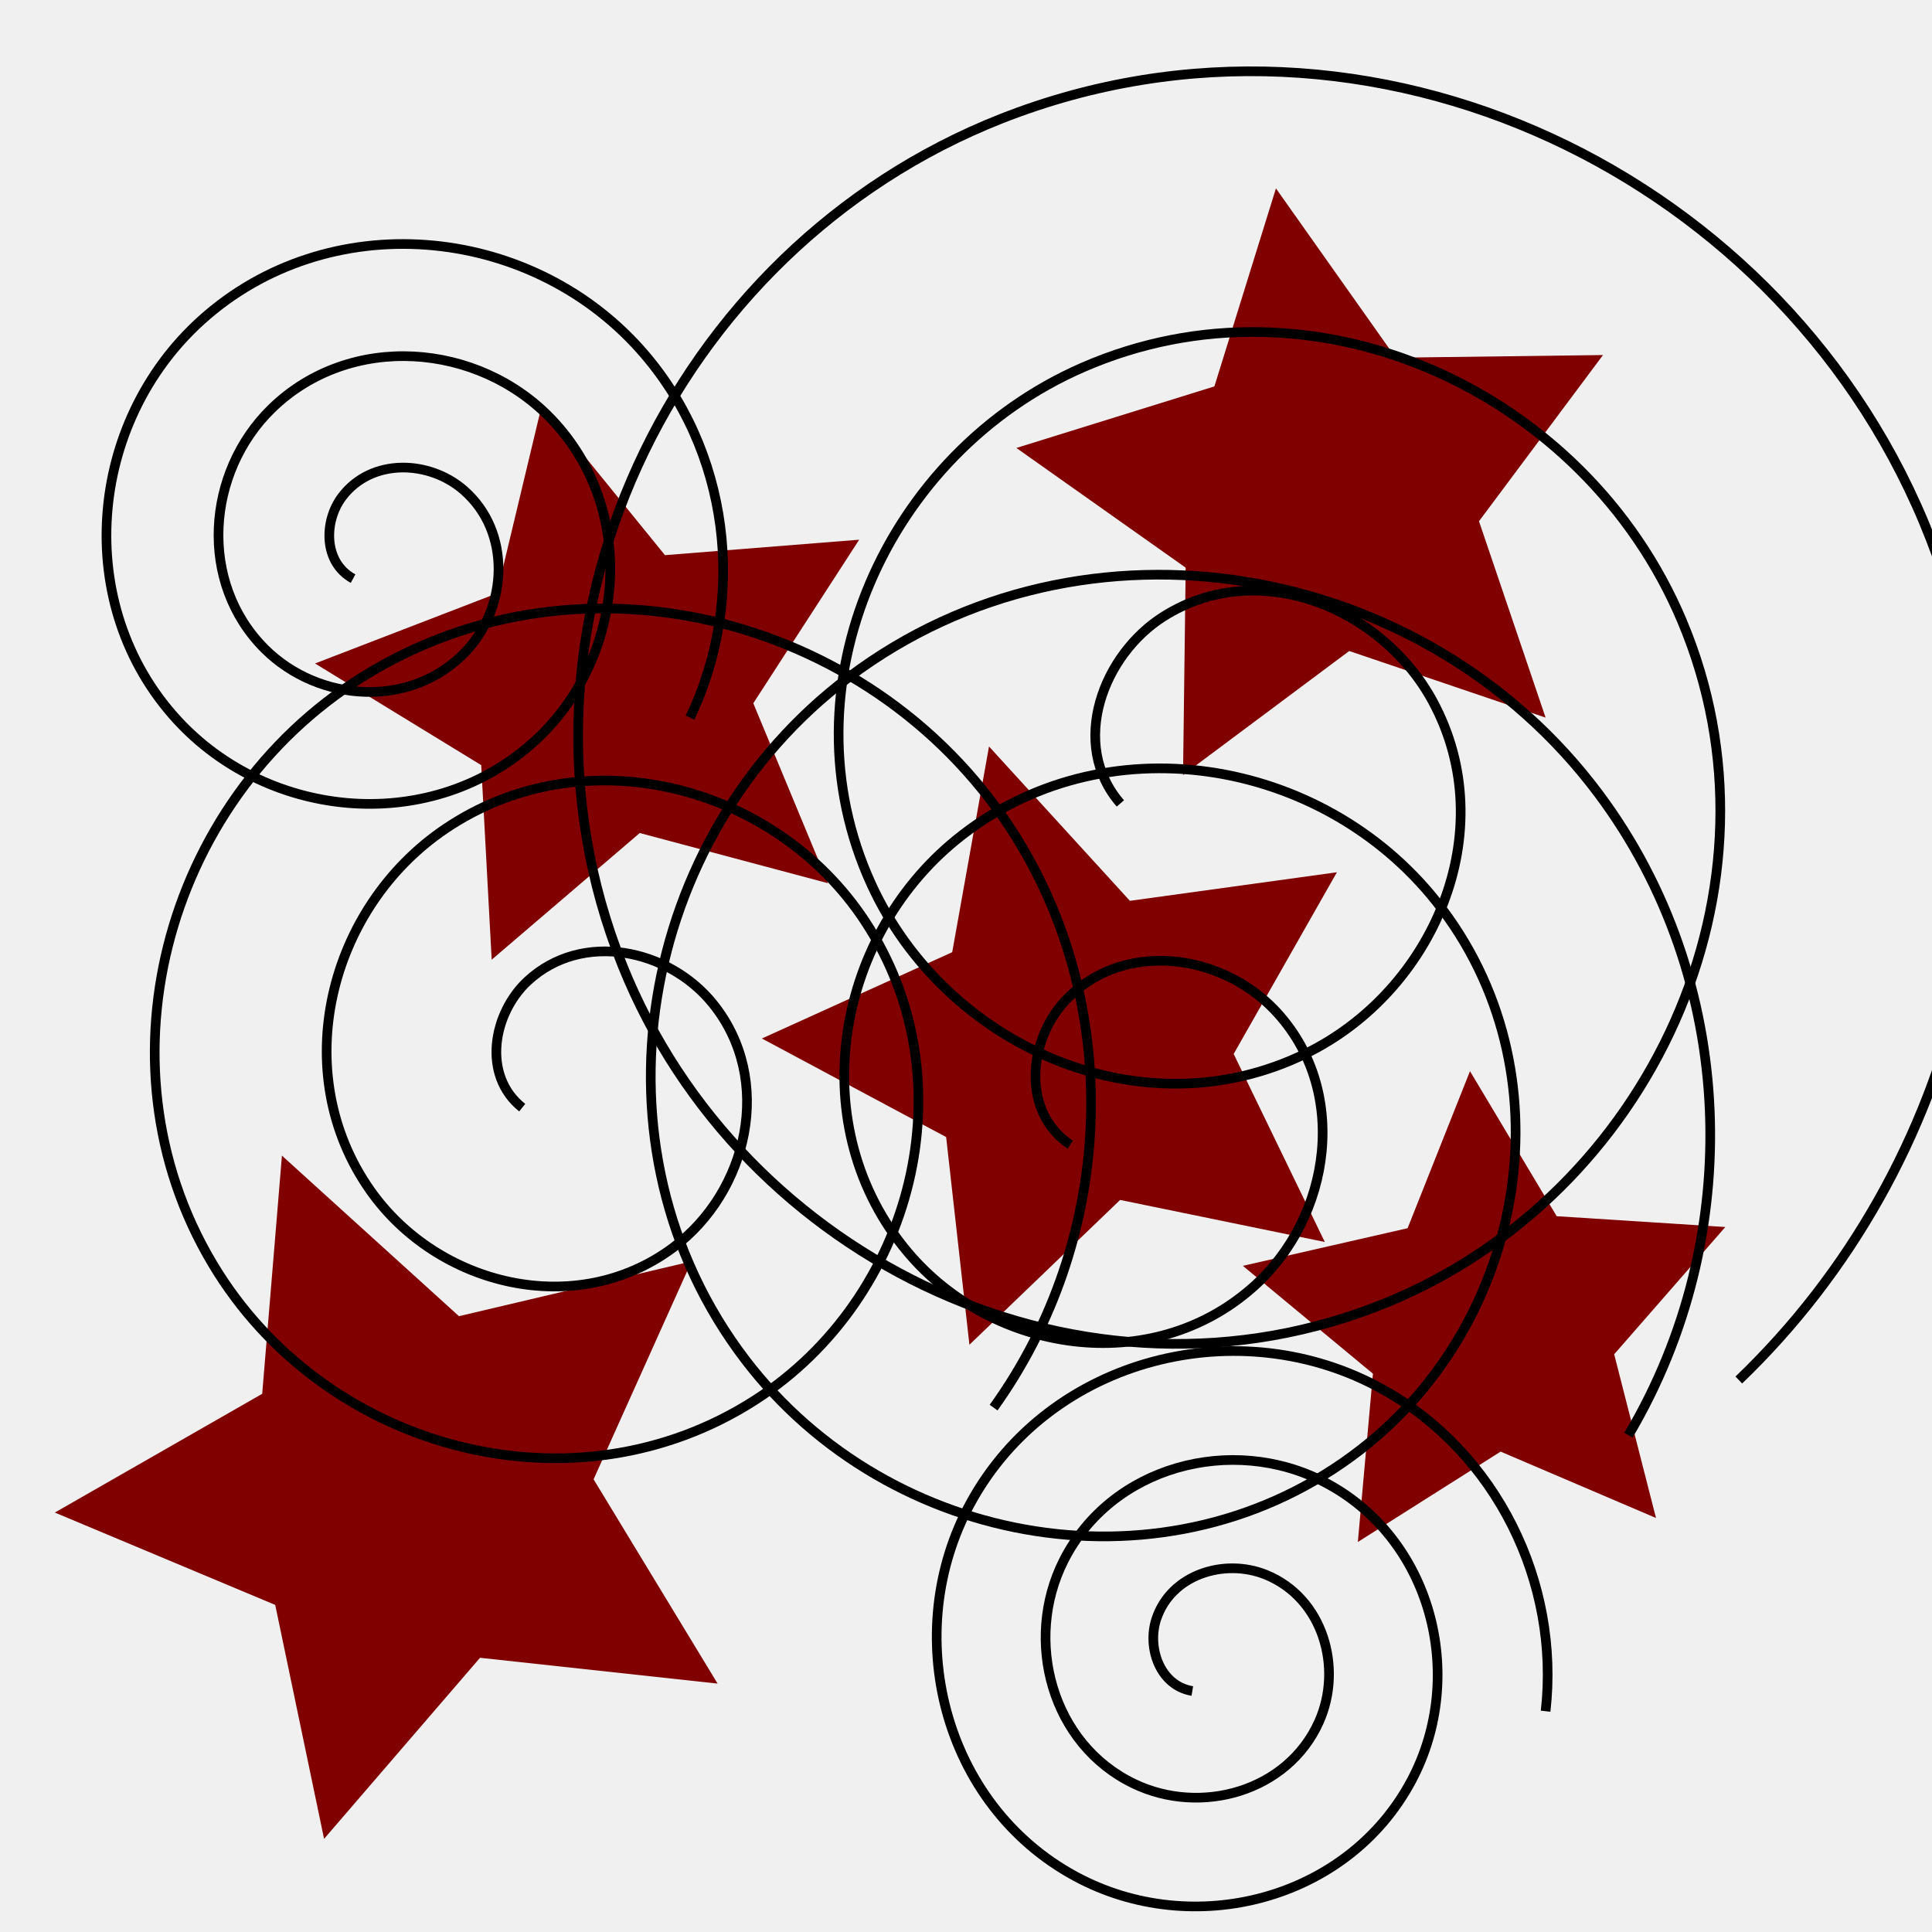
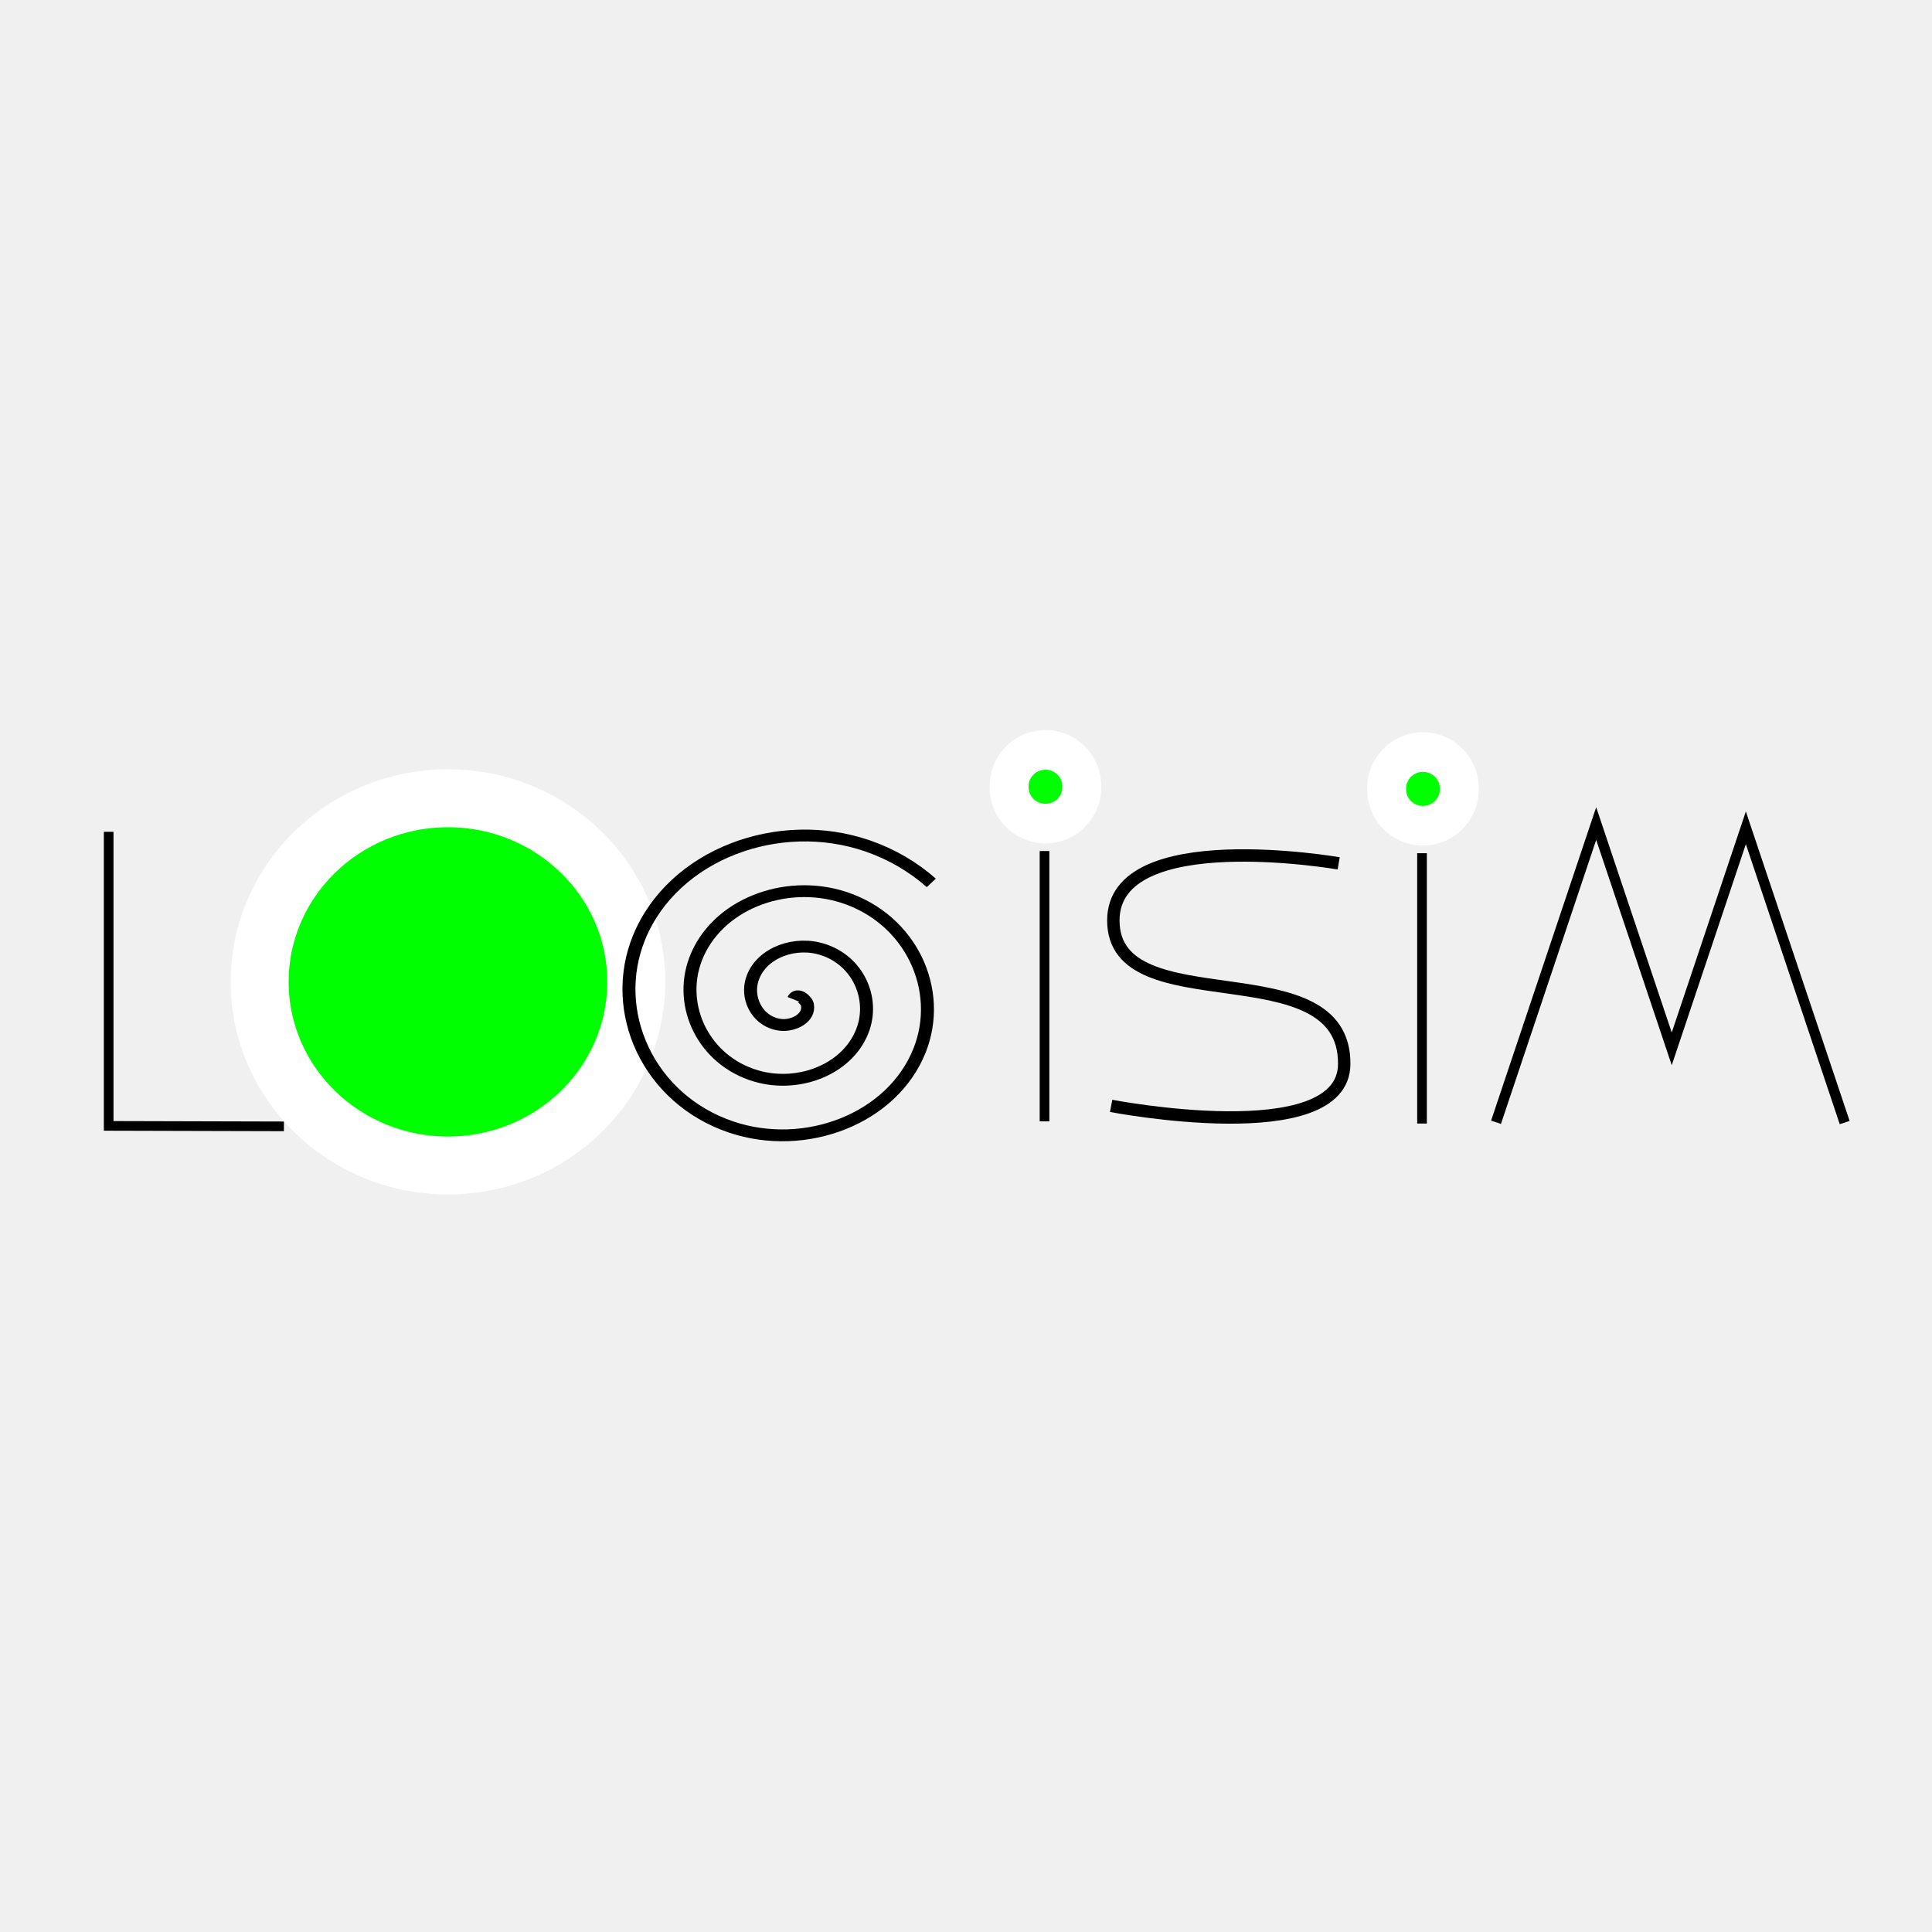
- <svg xmlns="http://www.w3.org/2000/svg" width="200" height="200" id="svg2989" version="1.1">
-   <defs id="defs2991" />
+ <svg xmlns="http://www.w3.org/2000/svg" width="200" height="200" id="svg3072" version="1.1">
+   <defs id="defs3074" />
  <g id="layer1" transform="translate(0,-852.3622)">
-     <text xml:space="preserve" style="font-size:40px;font-style:normal;font-weight:normal;line-height:125%;letter-spacing:0px;word-spacing:0px;fill:#000000;fill-opacity:1;stroke:none;font-family:Sans" x="45.714" y="80" id="text2997" transform="translate(0,652.3622)">
-       <tspan id="tspan2999" x="45.714" y="80" />
-     </text>
-     <path style="fill:#800000" id="path3023" d="M 85.714,91.429 66.225,86.236 50.899,99.347 49.815,79.208 32.61,68.683 51.429,61.429 56.121,41.813 68.836,57.469 88.942,55.87 77.981,72.801 z" transform="translate(0,852.3622)" />
-     <path style="fill:#800000" id="path3025" d="m 137.143,128.571 -21.19,-4.353 -15.599,14.989 -2.409,-21.498 -19.075,-10.204 19.702,-8.934 3.81,-21.295 14.585,15.977 21.43,-2.957 -10.688,18.808 z" transform="translate(0,852.3622)" />
-     <path style="fill:#800000" id="path3027" d="m 171.429,157.143 -16.086,-6.872 -14.78,9.356 1.564,-17.422 -13.465,-11.166 17.053,-3.896 6.458,-16.257 8.975,15.015 17.457,1.119 -11.506,13.175 z" transform="translate(0,852.3622)" />
-     <path style="fill:#800000" id="path3029" d="m 160,74.286 -20.329,-6.894 -17.204,12.838 0.274,-21.464 -17.526,-12.394 20.498,-6.372 6.372,-20.498 12.394,17.526 21.464,-0.274 -12.838,17.204 z" transform="translate(0,852.3622)" />
-     <path style="fill:#800000" id="path3031" d="M 74.286,174.286 49.692,171.613 33.548,190.356 28.491,166.141 5.675,156.579 27.143,144.286 29.187,119.632 47.512,136.25 71.59,130.576 61.448,153.139 z" transform="translate(0,852.3622)" />
-     <path style="fill:none;stroke:#000000;stroke-width:1px;stroke-linecap:butt;stroke-linejoin:miter;stroke-opacity:1" id="path3033" d="m 54.058,114.664 c -4.212,-3.36 -3.01,-9.8 0.565,-13.11 5.66,-5.241 14.616,-3.315 19.183,2.355 6.336,7.867 3.638,19.474 -4.146,25.257 -10.043,7.46 -24.35,3.972 -31.33,-5.937 C 29.732,111.024 34.019,93.994 46.057,85.826 60.419,76.082 80.184,81.174 89.534,95.344 100.431,111.859 94.531,134.366 78.225,144.895 59.561,156.946 34.306,150.238 22.602,131.795 9.393,110.983 16.912,82.977 37.492,70.098 60.451,55.73 91.211,64.061 105.263,86.779 c 11.199,18.106 9.952,41.73 -2.405,58.935" transform="translate(0,852.3622)" />
-     <path style="fill:none;stroke:#000000;stroke-width:1px;stroke-linecap:butt;stroke-linejoin:miter;stroke-opacity:1" id="path3035" d="m 115.979,83.172 c -5.337,-6.163 -1.77,-15.412 4.464,-19.349 9.87,-6.233 22.663,-0.891 27.89,8.807 7.252,13.455 0.03,29.98 -13.15,36.431 -17.004,8.323 -37.327,-0.822 -44.972,-17.493 -9.418,-20.537 1.668,-44.689 21.836,-53.513 24.062,-10.528 52.06,2.511 62.054,26.179 11.647,27.582 -3.352,59.438 -30.522,70.595 C 112.479,147.6 76.759,130.638 64.443,99.964 50.544,65.349 69.472,25.759 103.651,12.287 c 38.13,-15.03 81.592,5.867 96.219,43.551 11.657,30.034 3.272,64.836 -19.87,87.019" transform="translate(0,852.3622)" />
-     <path style="fill:none;stroke:#000000;stroke-width:1px;stroke-linecap:butt;stroke-linejoin:miter;stroke-opacity:1" id="path3037" d="m 123.429,175.053 c -3.366,-0.556 -4.692,-4.488 -3.738,-7.422 1.51,-4.646 7.057,-6.348 11.333,-4.624 5.933,2.392 8.028,9.642 5.511,15.244 -3.247,7.227 -12.235,9.719 -19.155,6.397 -8.524,-4.092 -11.415,-14.831 -7.284,-23.066 4.93,-9.824 17.43,-13.116 26.977,-8.17 11.126,5.764 14.818,20.029 9.056,30.887 -6.595,12.429 -22.63,16.522 -34.798,9.943 -13.732,-7.425 -18.228,-25.231 -10.829,-38.709 8.254,-15.036 27.833,-19.934 42.62,-11.715 11.785,6.55 18.394,19.995 16.878,33.325" transform="translate(0,852.3622)" />
-     <path style="fill:none;stroke:#000000;stroke-width:1px;stroke-linecap:butt;stroke-linejoin:miter;stroke-opacity:1" id="path3039" d="m 36.552,59.898 c -3.087,-1.679 -3.049,-5.952 -1.13,-8.484 3.039,-4.01 9.011,-3.793 12.589,-0.671 4.965,4.331 4.553,12.094 0.212,16.694 -5.601,5.934 -15.188,5.323 -20.798,-0.247 -6.912,-6.861 -6.096,-18.287 0.706,-24.903 8.115,-7.893 21.389,-6.873 29.008,1.165 8.878,9.367 7.651,24.494 -1.624,33.112 C 44.899,86.428 27.915,84.994 18.298,74.481 7.446,62.617 9.087,43.773 20.839,33.159 c 13.111,-11.841 33.815,-9.992 45.426,3 9.254,10.354 11.142,25.669 5.163,38.126" transform="translate(0,852.3622)" />
-     <path style="fill:none;stroke:#000000;stroke-width:1px;stroke-linecap:butt;stroke-linejoin:miter;stroke-opacity:1" id="path3041" d="m 110.792,118.496 c -5.053,-3.359 -4.333,-10.701 -0.645,-14.764 5.839,-6.432 16.076,-5.145 21.753,0.771 7.876,8.208 5.982,21.494 -2.188,28.741 -10.54,9.349 -26.933,6.832 -35.73,-3.604 -10.837,-12.856 -7.688,-32.381 5.021,-42.719 15.163,-12.334 37.835,-8.55 49.708,6.437 13.836,17.465 9.413,43.293 -7.854,56.696 -19.765,15.342 -48.754,10.279 -63.685,-9.27 C 60.321,118.723 66.024,86.568 87.858,70.111 112.215,51.751 147.539,58.096 165.52,82.214 c 14.331,19.222 15.237,45.848 3.051,66.357" transform="translate(0,852.3622)" />
+     <path style="fill:none;stroke:#000000;stroke-width:1px;stroke-linecap:butt;stroke-linejoin:miter;stroke-opacity:1" d="m 11.25,938.471 c 0,30.106 0,30.443 0,30.443 l 18.141,0.048 0,0" id="path2994" />
+     <path style="fill:#00ff00;fill-opacity:1;stroke:#ffffff;stroke-width:6;stroke-miterlimit:4;stroke-opacity:1;stroke-dasharray:none" id="path2998" d="m 71.018,79.288 a 19.491,19.009 0 1 1 -38.983,0 19.491,19.009 0 1 1 38.983,0 z" transform="translate(-5.15407,874.7176)" />
+     <path style="fill:none;stroke:#000000;stroke-width:1px;stroke-linecap:butt;stroke-linejoin:miter;stroke-opacity:1" id="path3000" d="m 73.913,65.876 c 0.288,-0.649 1.018,0.068 1.079,0.479 0.168,1.114 -1.083,1.785 -2.037,1.68 -1.707,-0.188 -2.611,-2.035 -2.28,-3.595 0.485,-2.29 2.997,-3.454 5.154,-2.881 2.874,0.764 4.304,3.963 3.481,6.712 -1.036,3.459 -4.93,5.159 -8.27,4.082 -4.045,-1.304 -6.015,-5.898 -4.682,-9.829 1.57,-4.632 6.867,-6.872 11.387,-5.283 5.218,1.835 7.731,7.836 5.883,12.945 -2.099,5.805 -8.805,8.59 -14.504,6.484 -6.392,-2.363 -9.449,-9.775 -7.084,-16.062 2.625,-6.98 10.745,-10.309 17.62,-7.685 1.813,0.692 3.476,1.758 4.867,3.11" transform="matrix(1.344232,0,0,1.224911,-17.21702,875.1222)" />
+     <path style="fill:none;stroke:#000000;stroke-width:1px;stroke-linecap:butt;stroke-linejoin:miter;stroke-opacity:1" d="m 108.128,940.462 0,27.983 z" id="path3002" />
+     <path style="fill:#00ff00;fill-opacity:1;stroke:#ffffff;stroke-width:6;stroke-miterlimit:4;stroke-opacity:1;stroke-dasharray:none" id="path3008" d="m 108.457,49.183 a 5.597,5.5 0 1 1 -11.193,0 5.597,5.5 0 1 1 11.193,0 z" transform="matrix(0.6724391,0,0,0.6842363,39.05671,900.1514)" />
+     <path style="fill:none;stroke:#000000;stroke-width:1.284px;stroke-linecap:butt;stroke-linejoin:miter;stroke-opacity:1" d="m 138.581,941.737 c 0,0 -23.328,-4.055 -23.328,5.907 0,10.858 24.036,2.704 23.9,14.902 -0.1,8.927 -24.128,4.296 -24.128,4.296" id="path3010" />
+     <path style="fill:none;stroke:#000000;stroke-width:1px;stroke-linecap:butt;stroke-linejoin:miter;stroke-opacity:1" d="m 147.207,940.686 0,27.983 z" id="path3002-7" />
+     <path style="fill:#00ff00;fill-opacity:1;stroke:#ffffff;stroke-width:6;stroke-miterlimit:4;stroke-opacity:1;stroke-dasharray:none" id="path3008-4" d="m 108.457,49.183 a 5.597,5.5 0 1 1 -11.193,0 5.597,5.5 0 1 1 11.193,0 z" transform="matrix(0.6724391,0,0,0.6842363,78.13604,900.375)" />
+     <path style="fill:none;stroke:#000000;stroke-width:1.076px;stroke-linecap:butt;stroke-linejoin:miter;stroke-opacity:1" d="m 154.868,968.539 10.369,-30.925 7.821,23.326 7.672,-22.883 10.23,30.51" id="path3051" />
  </g>
</svg>
